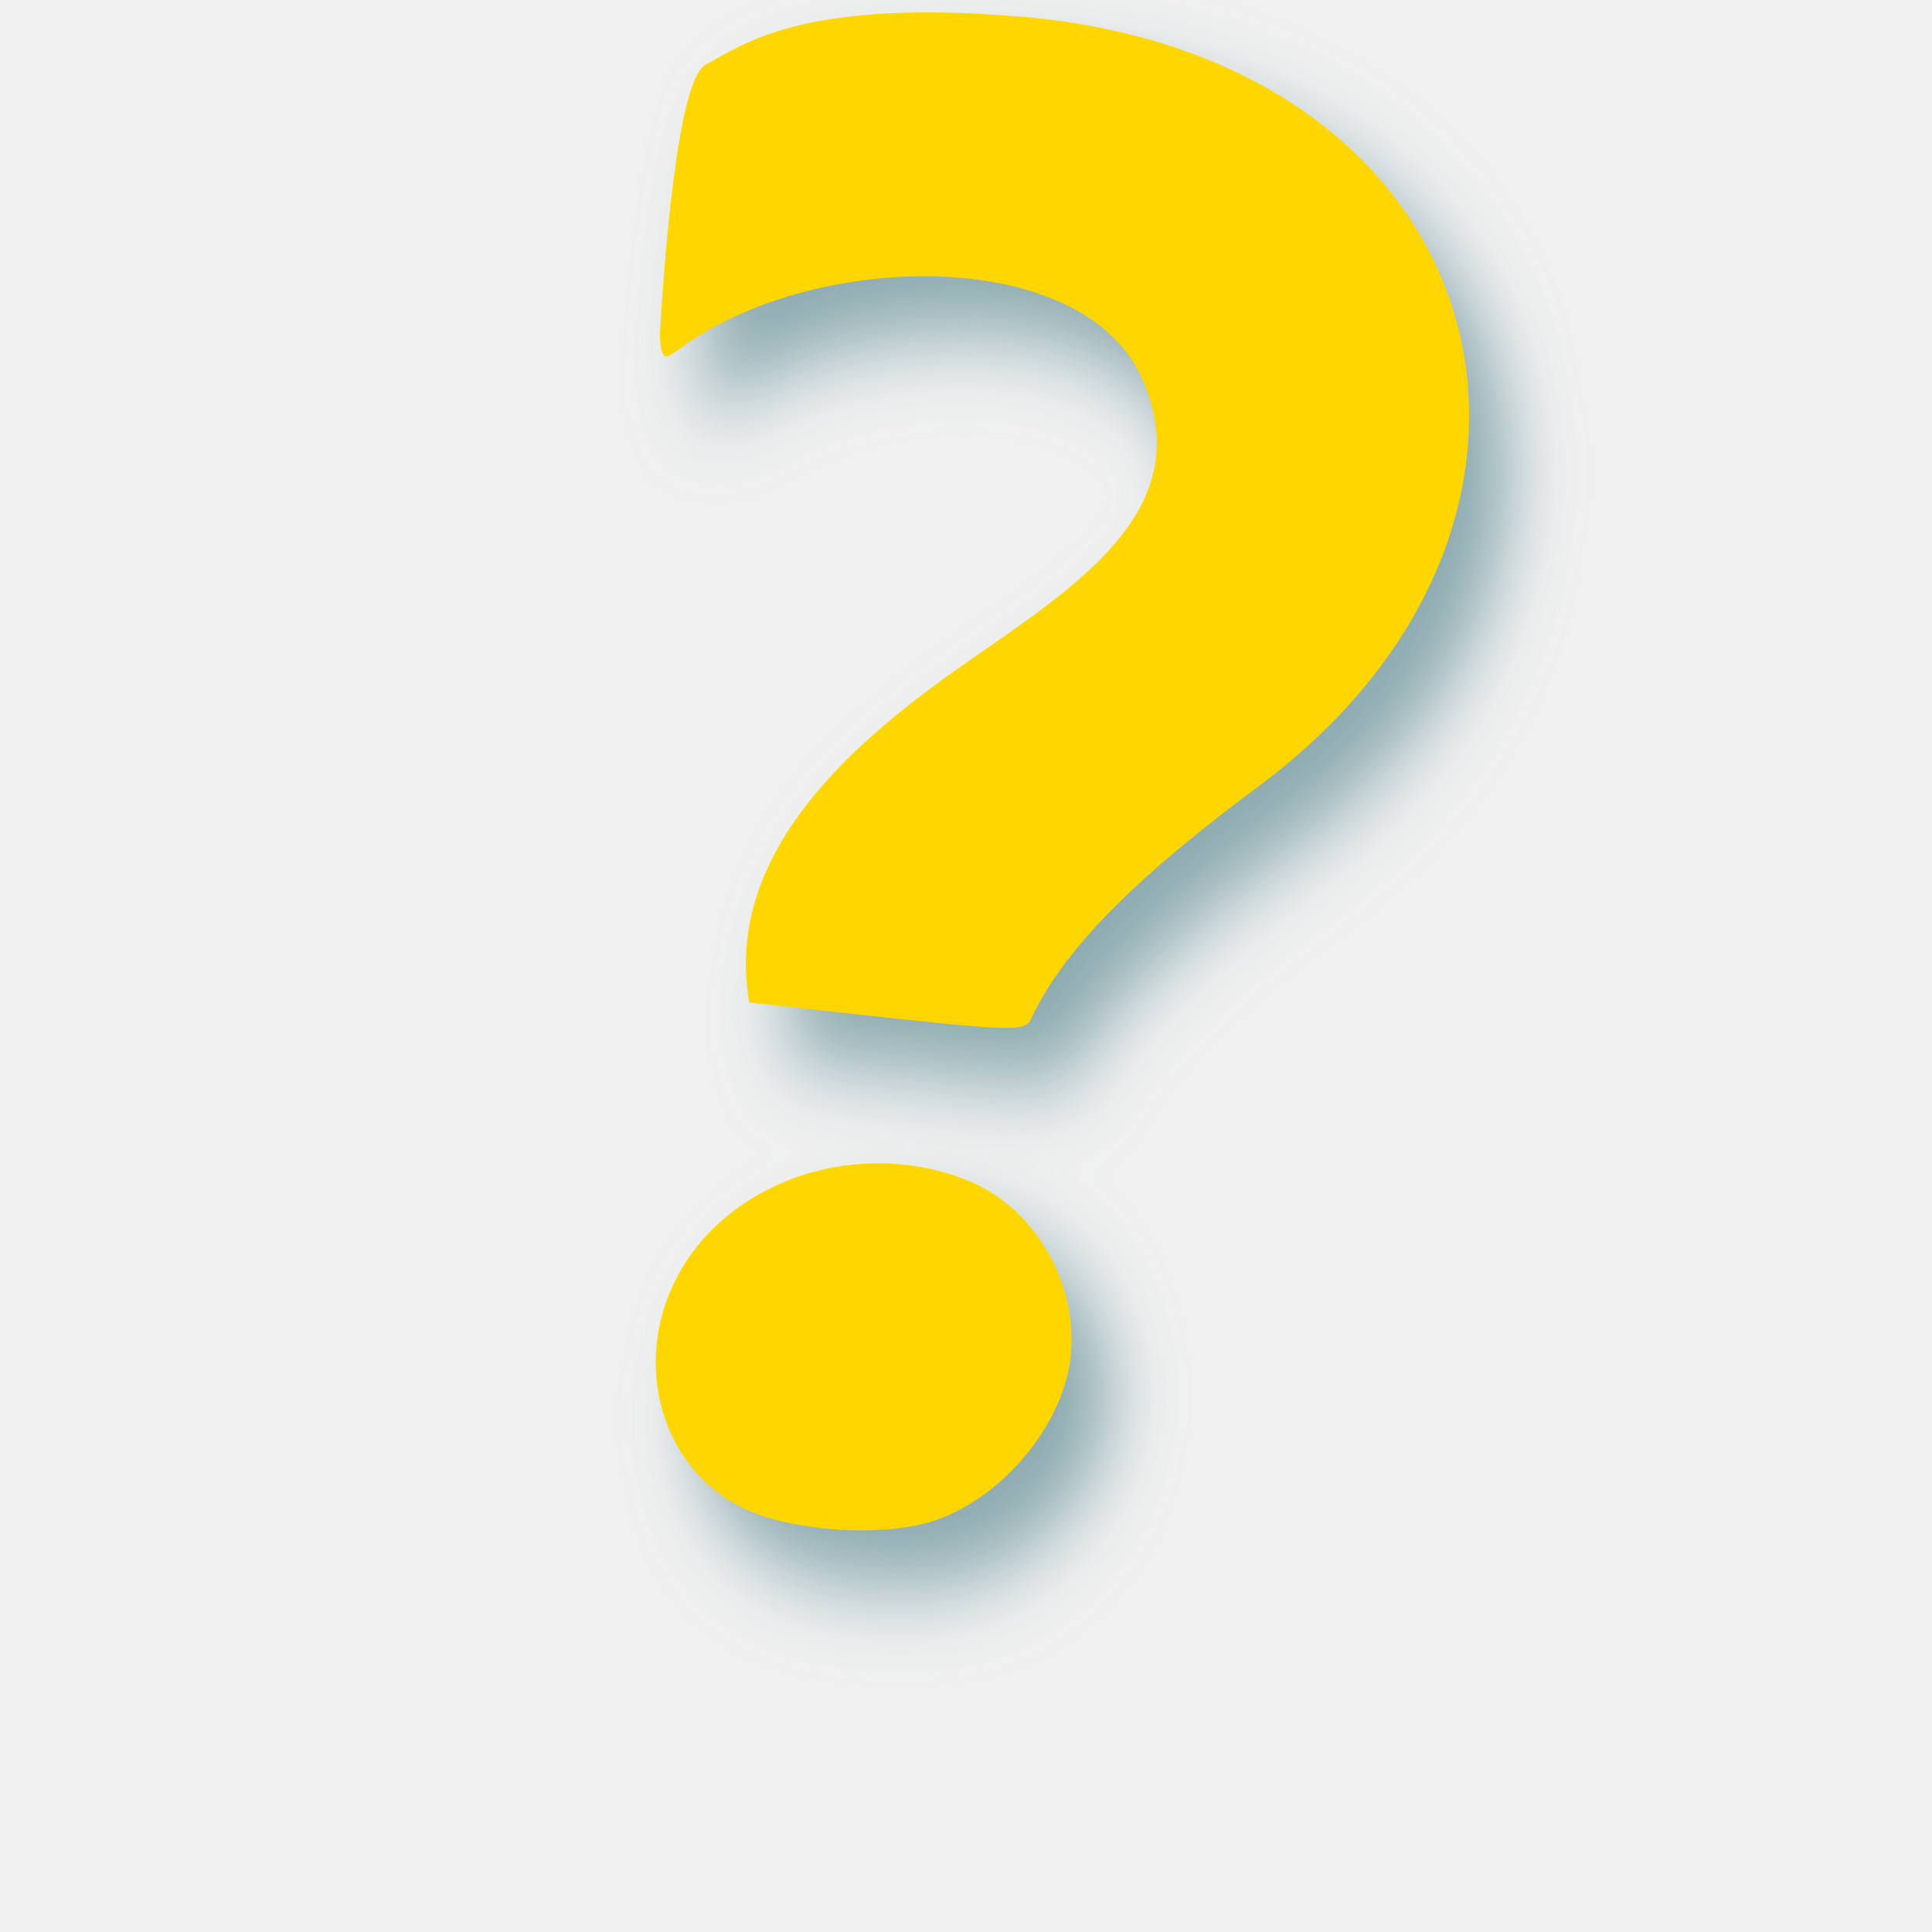
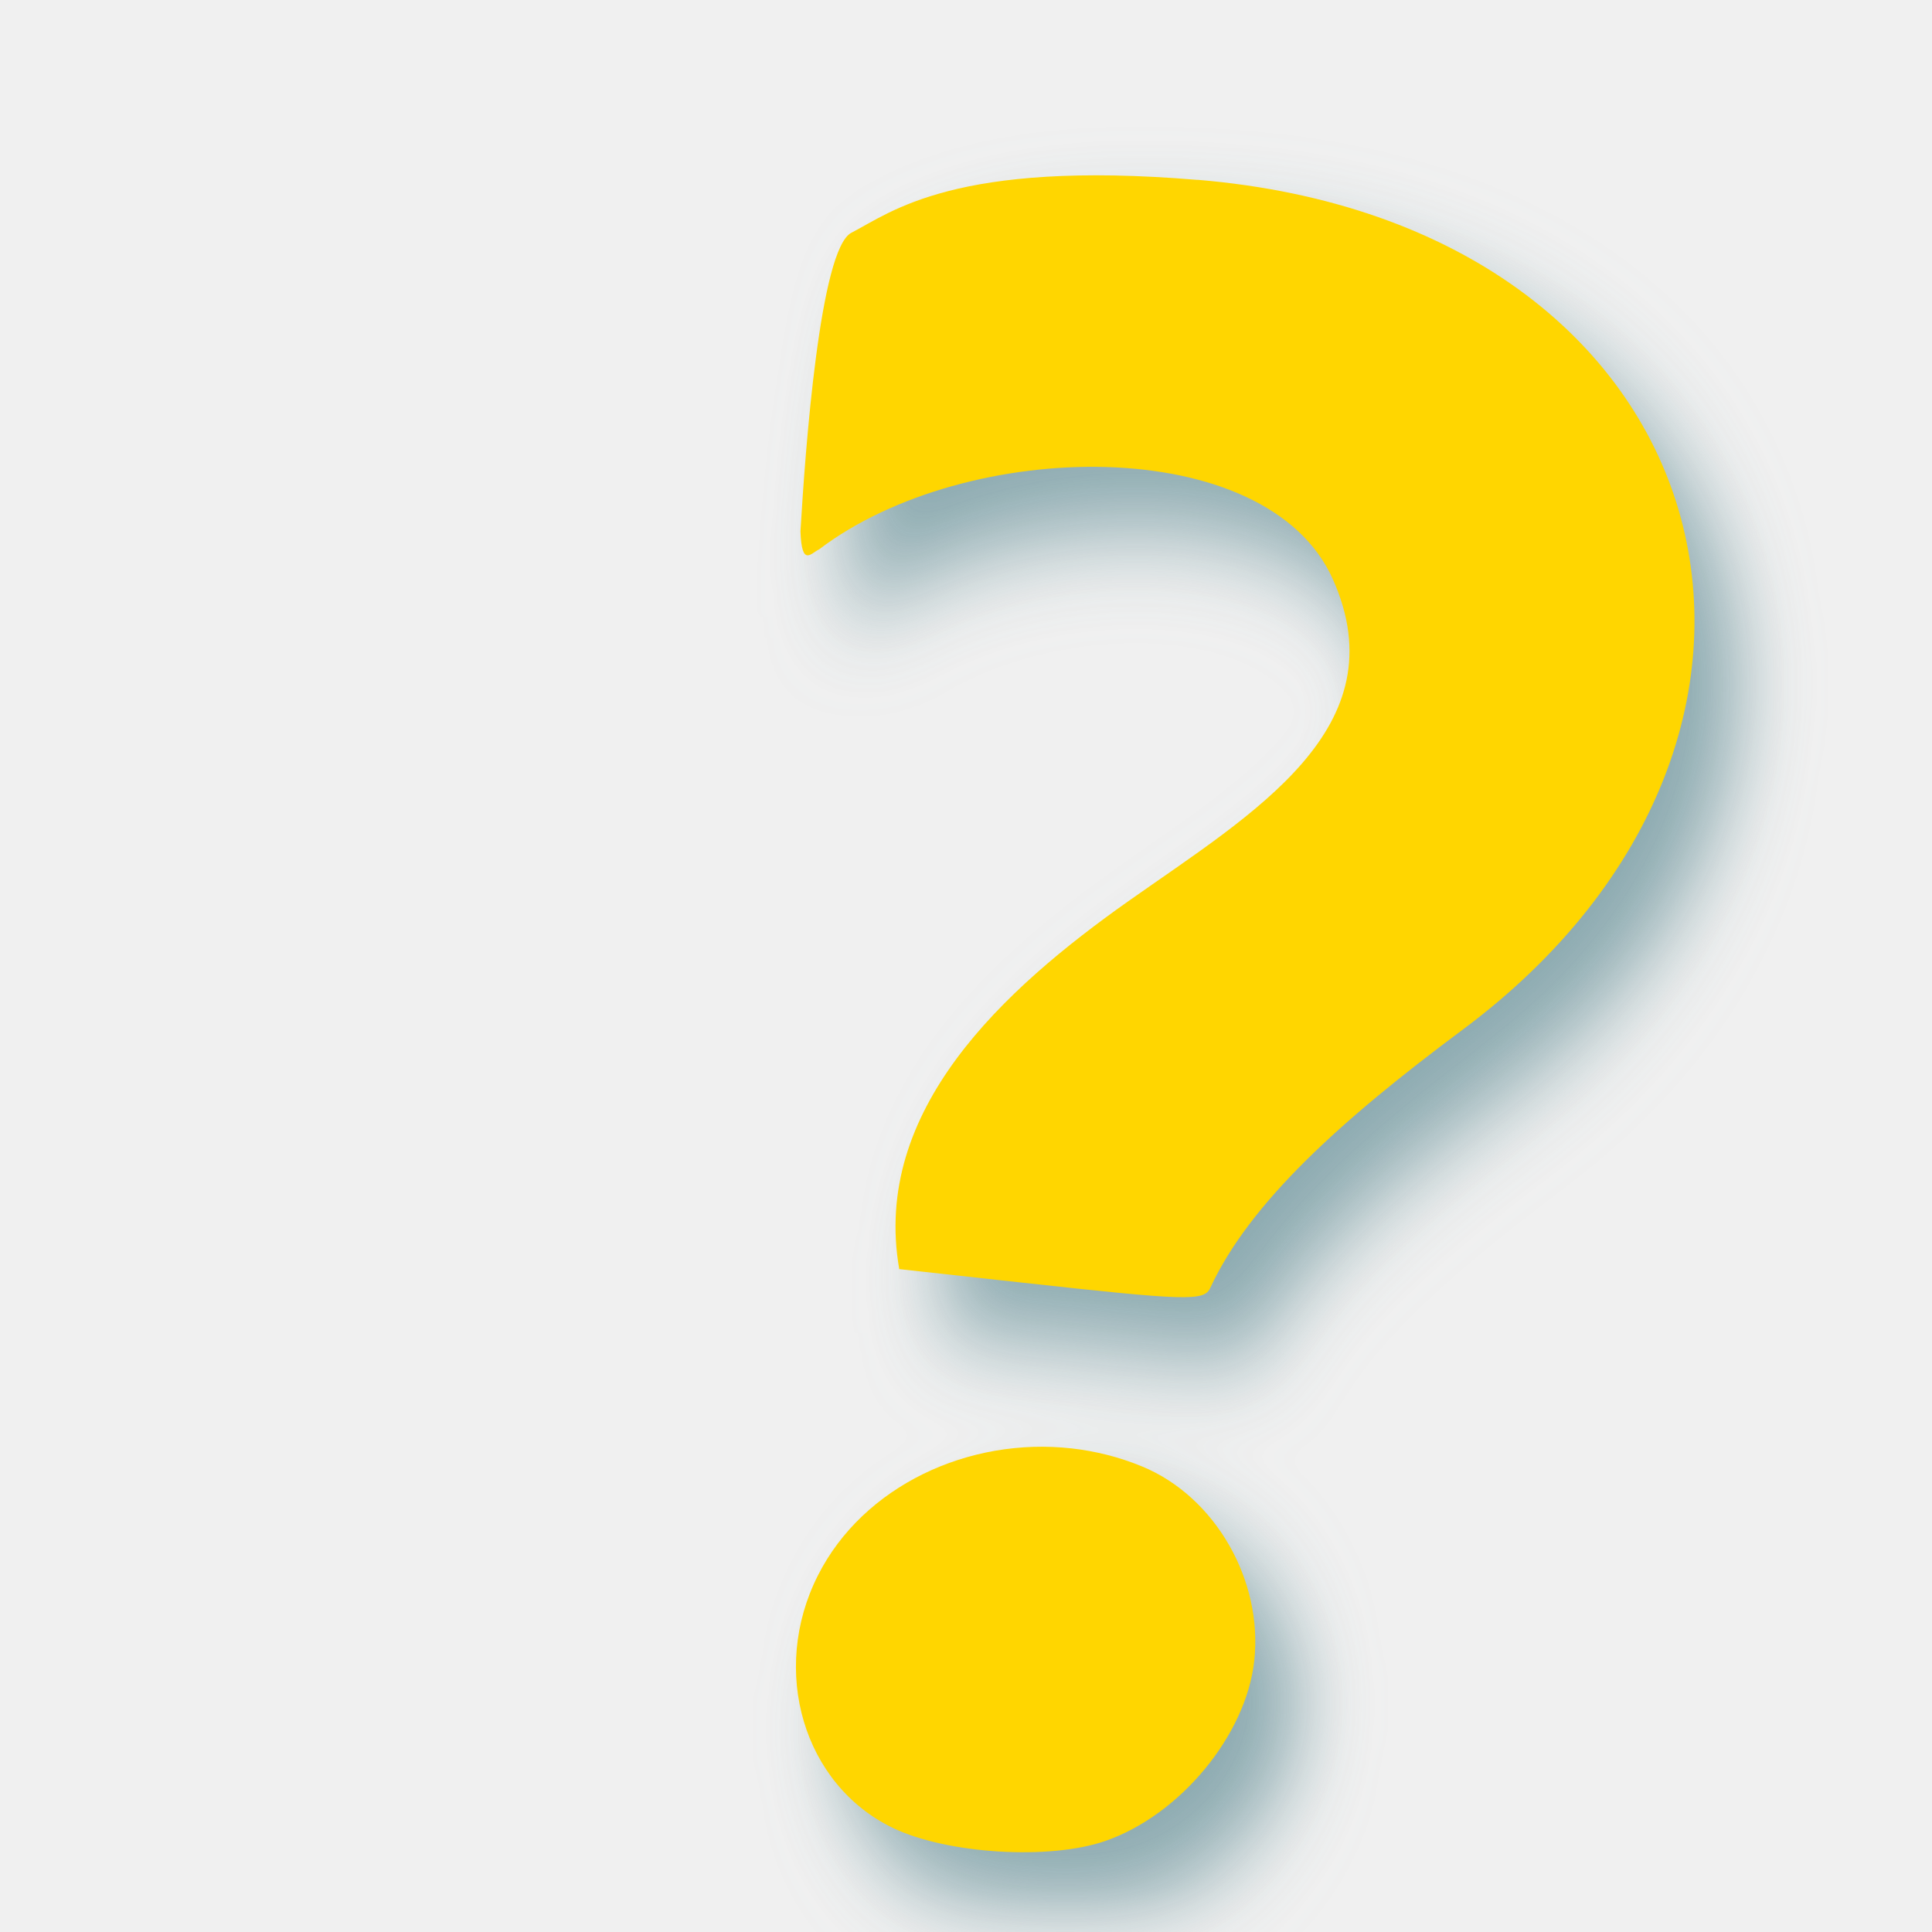
<svg xmlns="http://www.w3.org/2000/svg" xmlns:xlink="http://www.w3.org/1999/xlink" width="90" height="90" viewBox="0 0 23.812 23.812" version="1.1" id="svg2787" xml:space="preserve">
  <defs id="defs2784">
    <linearGradient id="linearGradient1">
      <stop style="stop-color:#d49262;stop-opacity:1;" offset="0" id="stop1" />
      <stop style="stop-color:#fbd6bb;stop-opacity:0.943;" offset="1" id="stop2" />
    </linearGradient>
    <linearGradient id="linearGradient26559">
      <stop style="stop-color:#ffe9d9;stop-opacity:1;" offset="0" id="stop26555" />
      <stop style="stop-color:#ffd0af;stop-opacity:1;" offset="0.608" id="stop26563" />
      <stop style="stop-color:#ffb380;stop-opacity:1;" offset="1" id="stop26557" />
    </linearGradient>
    <radialGradient xlink:href="#linearGradient26559" id="radialGradient26561-8-4-3" cx="50.035" cy="10.592" fx="50.035" fy="10.592" r="5.772" gradientTransform="matrix(-0.8942386,1.669439,0.931599,0.465422,26.26525,-85.10766)" gradientUnits="userSpaceOnUse" />
    <mask maskUnits="userSpaceOnUse" id="mask10222">
      <circle style="fill:#ffffff;fill-opacity:1;fill-rule:evenodd;stroke-width:0.224" id="circle10224" cx="13.229" cy="14.817" r="11" />
    </mask>
    <radialGradient xlink:href="#linearGradient1" id="radialGradient2" cx="-13.077" cy="15.058" fx="-13.077" fy="15.058" r="5.211" gradientTransform="matrix(-0.3525487,1.729008,-1.863063,-0.3798829,9.257119,40.63777)" gradientUnits="userSpaceOnUse" />
    <filter style="color-interpolation-filters:sRGB" id="filter2" x="-0.112" y="-0.06" width="1.224" height="1.121">
      <feGaussianBlur stdDeviation="0.472" id="feGaussianBlur2" />
    </filter>
  </defs>
  <g id="layer1">
-     <g id="g2-3" transform="rotate(6.280966,6.932382,15.25982)" style="opacity:0.627;mix-blend-mode:multiply;fill:#568993;fill-opacity:1;filter:url(#filter2)">
-       <path style="fill:#568993;fill-opacity:1;stroke-width:1" d="m 11.611,14.54 c -1.16,-0.004 -2.27,0.672 -2.662,1.718 -0.418,1.117 0.095,2.338 1.137,2.708 0.632,0.224 1.78,0.169 2.375,-0.114 0.798,-0.38 1.431,-1.344 1.431,-2.179 0,-0.906 -0.635,-1.773 -1.478,-2.018 -0.265,-0.077 -0.536,-0.114 -0.803,-0.115 z" id="path2-0" />
-       <path style="fill:#568993;fill-opacity:1;stroke-width:1" d="M 11.455,0.319 C 8.74,0.39 8.095,1.054 7.681,1.328 7.353,1.545 7.434,3.782 7.481,4.701 7.539,5.103 7.627,4.926 7.708,4.88 9.207,3.455 12.535,3.029 13.444,4.583 14.362,6.153 12.848,7.271 11.57,8.401 10.292,9.532 8.975,11.034 9.477,12.762 h 1.365 c 1.866,0 2.055,-0.015 2.107,-0.171 0.335,-0.996 1.246,-2.02 2.482,-3.17 4.063,-3.78 1.963,-9.258 -3.976,-9.103 z" id="path1-4" />
+     <g id="g2-3" transform="matrix(1.098108,0.1208631,-0.1208631,1.098108,2.771693,1.255283)" style="opacity:0.627;mix-blend-mode:multiply;fill:#568993;fill-opacity:1;stroke-width:0.905;filter:url(#filter2)">
+       <path style="fill:#568993;fill-opacity:1;stroke-width:0.905" d="m 11.611,14.54 c -1.16,-0.004 -2.27,0.672 -2.662,1.718 -0.418,1.117 0.095,2.338 1.137,2.708 0.632,0.224 1.78,0.169 2.375,-0.114 0.798,-0.38 1.431,-1.344 1.431,-2.179 0,-0.906 -0.635,-1.773 -1.478,-2.018 -0.265,-0.077 -0.536,-0.114 -0.803,-0.115 z" id="path2-0" />
+       <path style="fill:#568993;fill-opacity:1;stroke-width:0.905" d="M 11.455,0.319 C 8.74,0.39 8.095,1.054 7.681,1.328 7.353,1.545 7.434,3.782 7.481,4.701 7.539,5.103 7.627,4.926 7.708,4.88 9.207,3.455 12.535,3.029 13.444,4.583 14.362,6.153 12.848,7.271 11.57,8.401 10.292,9.532 8.975,11.034 9.477,12.762 h 1.365 c 1.866,0 2.055,-0.015 2.107,-0.171 0.335,-0.996 1.246,-2.02 2.482,-3.17 4.063,-3.78 1.963,-9.258 -3.976,-9.103 z" id="path1-4" />
    </g>
-     <g id="g2" style="fill:#ffd600;fill-opacity:1" transform="rotate(6.280966,13.05828,10.35053)">
-       <path style="fill:#ffd600;fill-opacity:1;stroke-width:1" d="m 11.611,14.54 c -1.16,-0.004 -2.27,0.672 -2.662,1.718 -0.418,1.117 0.095,2.338 1.137,2.708 0.632,0.224 1.78,0.169 2.375,-0.114 0.798,-0.38 1.431,-1.344 1.431,-2.179 0,-0.906 -0.635,-1.773 -1.478,-2.018 -0.265,-0.077 -0.536,-0.114 -0.803,-0.115 z" id="path2" />
-       <path style="fill:#ffd600;fill-opacity:1;stroke-width:1" d="M 11.455,0.319 C 8.74,0.39 8.095,1.054 7.681,1.328 7.353,1.545 7.434,3.782 7.481,4.701 7.539,5.103 7.627,4.926 7.708,4.88 9.207,3.455 12.535,3.029 13.444,4.583 14.362,6.153 12.848,7.271 11.57,8.401 10.292,9.532 8.975,11.034 9.477,12.762 h 1.365 c 1.866,0 2.055,-0.015 2.107,-0.171 0.335,-0.996 1.246,-2.02 2.482,-3.17 4.063,-3.78 1.963,-9.258 -3.976,-9.103 z" id="path1" />
+     <g id="g2" style="fill:#ffd600;fill-opacity:1;stroke-width:0.905" transform="matrix(1.098108,0.1208631,-0.1208631,1.098108,2.218965,0.4823336)">
+       <path style="fill:#ffd600;fill-opacity:1;stroke-width:0.905" d="m 11.611,14.54 c -1.16,-0.004 -2.27,0.672 -2.662,1.718 -0.418,1.117 0.095,2.338 1.137,2.708 0.632,0.224 1.78,0.169 2.375,-0.114 0.798,-0.38 1.431,-1.344 1.431,-2.179 0,-0.906 -0.635,-1.773 -1.478,-2.018 -0.265,-0.077 -0.536,-0.114 -0.803,-0.115 z" id="path2" />
+       <path style="fill:#ffd600;fill-opacity:1;stroke-width:0.905" d="M 11.455,0.319 C 8.74,0.39 8.095,1.054 7.681,1.328 7.353,1.545 7.434,3.782 7.481,4.701 7.539,5.103 7.627,4.926 7.708,4.88 9.207,3.455 12.535,3.029 13.444,4.583 14.362,6.153 12.848,7.271 11.57,8.401 10.292,9.532 8.975,11.034 9.477,12.762 h 1.365 c 1.866,0 2.055,-0.015 2.107,-0.171 0.335,-0.996 1.246,-2.02 2.482,-3.17 4.063,-3.78 1.963,-9.258 -3.976,-9.103 z" id="path1" />
    </g>
    <g id="g20718" transform="matrix(0.7134821,0,0,0.7150397,-10.09153,1.216343)" style="stroke-width:1.095">
      <path id="path13238-1-2-5-8-1" style="fill:url(#radialGradient2);fill-opacity:1;stroke:#000000;stroke-width:0;stroke-linecap:butt;stroke-linejoin:miter;stroke-dasharray:none;stroke-opacity:1" d="m -9.532,11.427 c 0.67,0.618 1.134,0.348 1.469,1.214 0.46,1.189 0.868,0.709 0.979,1.256 0.113,0.558 -0.348,1.377 -0.524,1.962 -0.349,1.159 -0.821,3.11 -1.25,4.063 -0.429,0.953 -2.14,2.355 -3.079,2.818 -0.939,0.463 -2.921,-1.054 -3.351,-1.028 -0.429,0.026 -1.064,-3.046 -1.305,-3.921 -0.241,-0.875 -1.716,-1.545 -0.268,-3.373 1.448,-1.828 0.766,-3.594 0.739,-3.929 -0.027,-0.335 0.969,0.241 1.156,0.447 0.188,0.206 0.956,1 2.076,1.468 0.988,0.413 1.807,0.228 2.087,-0.053 0.297,-0.297 1.432,-1.475 1.432,-1.475 z" />
      <path style="fill:url(#radialGradient26561-8-4-3);fill-opacity:1;stroke:#000000;stroke-width:0;stroke-linecap:butt;stroke-linejoin:miter;stroke-dasharray:none;stroke-opacity:1" d="m -9.134,2.004 c 0.607,0.874 1.131,2.489 1.175,4.279 0.045,1.836 -0.054,3.505 -1.307,5.121 -0.593,0.764 -1.669,1.563 -2.277,1.627 -1.777,0.187 -2.15,-0.471 -3.06,-1.127 -0.641,-0.462 -0.939,-1.117 -1.349,-2.066 -0.096,-0.223 -0.156,-0.234 -0.252,-0.474 -0.039,-0.098 -0.065,-0.072 -0.396,-0.032 -0.205,0.025 -1.318,-1.362 -1.396,-1.765 -0.053,-0.275 1.748,-0.265 1.797,-0.414 0.531,-1.602 1.152,-1.268 1.303,-2.069 0.152,-0.801 1.1,-3.341 2.287,-4.233 1.482,0.138 2.488,0.279 3.474,1.153 z" id="path12892-7-4-9-0-9" />
      <path id="path3866-5-8-8-7" mask="none" style="fill:#333333;fill-opacity:1;stroke:#000000;stroke-width:0;stroke-linecap:butt;stroke-linejoin:miter;stroke-dasharray:none;stroke-opacity:0" d="m -16.655,12.095 c 0,0 -0.213,0.466 -2.023,0.888 -2.033,0.474 -4.046,0.609 -5.122,1.674 -1.315,1.301 -1.883,4.375 -2.036,4.796 1.958,5.135 7.63,8.693 12.646,8.514 5.016,-0.179 10.096,-3.995 11.571,-7.921 -1.16,-1.378 -0.562,-4.325 -2.131,-5.128 -1.561,-0.799 -2.763,-0.853 -4.074,-1.428 -0.227,2.05 -0.729,4.029 -1.616,5.899 -0.646,1.32 -2.243,3.082 -2.978,2.883 -1.162,-0.371 -3.743,-5.251 -4.31,-6.987 -0.142,-0.944 0.073,-3.189 0.073,-3.189 z" />
      <path style="fill:none;stroke:#848382;stroke-width:0.268;stroke-linecap:round;stroke-linejoin:miter;stroke-dasharray:none;stroke-opacity:1" d="m -9.384,14.188 c 0,0 -0.304,2.975 -2.261,4.171 -0.587,0.358 -2.115,-1.165 -3.866,-4.246" id="path27717-0-1-6" />
      <path style="fill:#916f6f;stroke:#000000;stroke-width:0;stroke-linecap:butt;stroke-linejoin:miter;stroke-dasharray:none;stroke-opacity:1" d="m -11.242,-1.172 c 2.179,0.451 3.891,2.179 4.435,3.382 0.545,1.202 2.023,4.809 1.245,5.636 -0.778,0.827 -1.012,1.428 -1.012,1.428 0,0 0.622,1.428 0.389,2.405 -0.233,0.977 -0.856,2.555 -0.856,2.555 l -0.475,-0.754 c 0,0 0.008,0.979 -0.303,1.28 -0.311,0.301 -1.625,1.876 -1.625,1.876 0,0 0.348,-1.287 -0.408,-2.471 -0.585,-0.916 0.113,-2.295 0.113,-2.295 0,0 1.376,-1.251 1.602,-3.081 0.167,-1.351 0.518,-5.669 -2.102,-7.013 -1.615,-0.829 -2.23,-0.835 -2.23,-0.835 0,0 -0.501,1.985 -1.73,3.976 -0.543,0.881 -1.542,1.474 -1.906,2.517 -0.5,0.177 -0.776,0.189 -1.102,0.279 -0.288,0.413 0.007,1.115 0.308,1.261 0.467,0.225 0.942,0.053 0.942,0.053 0,0 1.136,3.93 0.903,4.832 -0.233,0.902 -2.801,1.578 -2.801,1.578 l 0.622,-1.127 c 0,0 -0.622,0.827 -1.401,0.827 -0.778,0 -0.934,-0.451 -0.934,-0.451 0,0 0.645,0.602 0.7,-0.526 0.117,-2.367 0.817,-1.804 1.05,-2.78 0.233,-0.977 -0.584,0.526 -1.128,0.751 -0.545,0.225 0.622,-0.451 0.545,-1.353 -0.078,-0.902 -1.595,-3.043 -1.284,-4.171 0.311,-1.127 0.589,-4.096 2.534,-5.749 1.945,-1.653 3.937,-2.229 5.908,-2.029 z" id="path26059-6-5-7" />
      <g id="g27721-2-8-1" transform="matrix(-0.778065,0,0,0.7514212,31.86677,-2.70822)" style="stroke-width:1.325">
        <ellipse style="fill:#aa0000;fill-opacity:1;fill-rule:evenodd;stroke-width:0.351" id="path11936-3-7-4-3-1" cx="56.013" cy="28.856" rx="0.534" ry="0.591" />
        <ellipse style="fill:#ffffff;fill-rule:evenodd;stroke-width:0.351" id="path12898-2-3-7-8-0" cx="61.474" cy="-12.193" rx="0.135" ry="0.174" transform="matrix(0.7845642,0.6200476,-0.6245485,0.780986,0,0)" />
      </g>
    </g>
  </g>
</svg>
